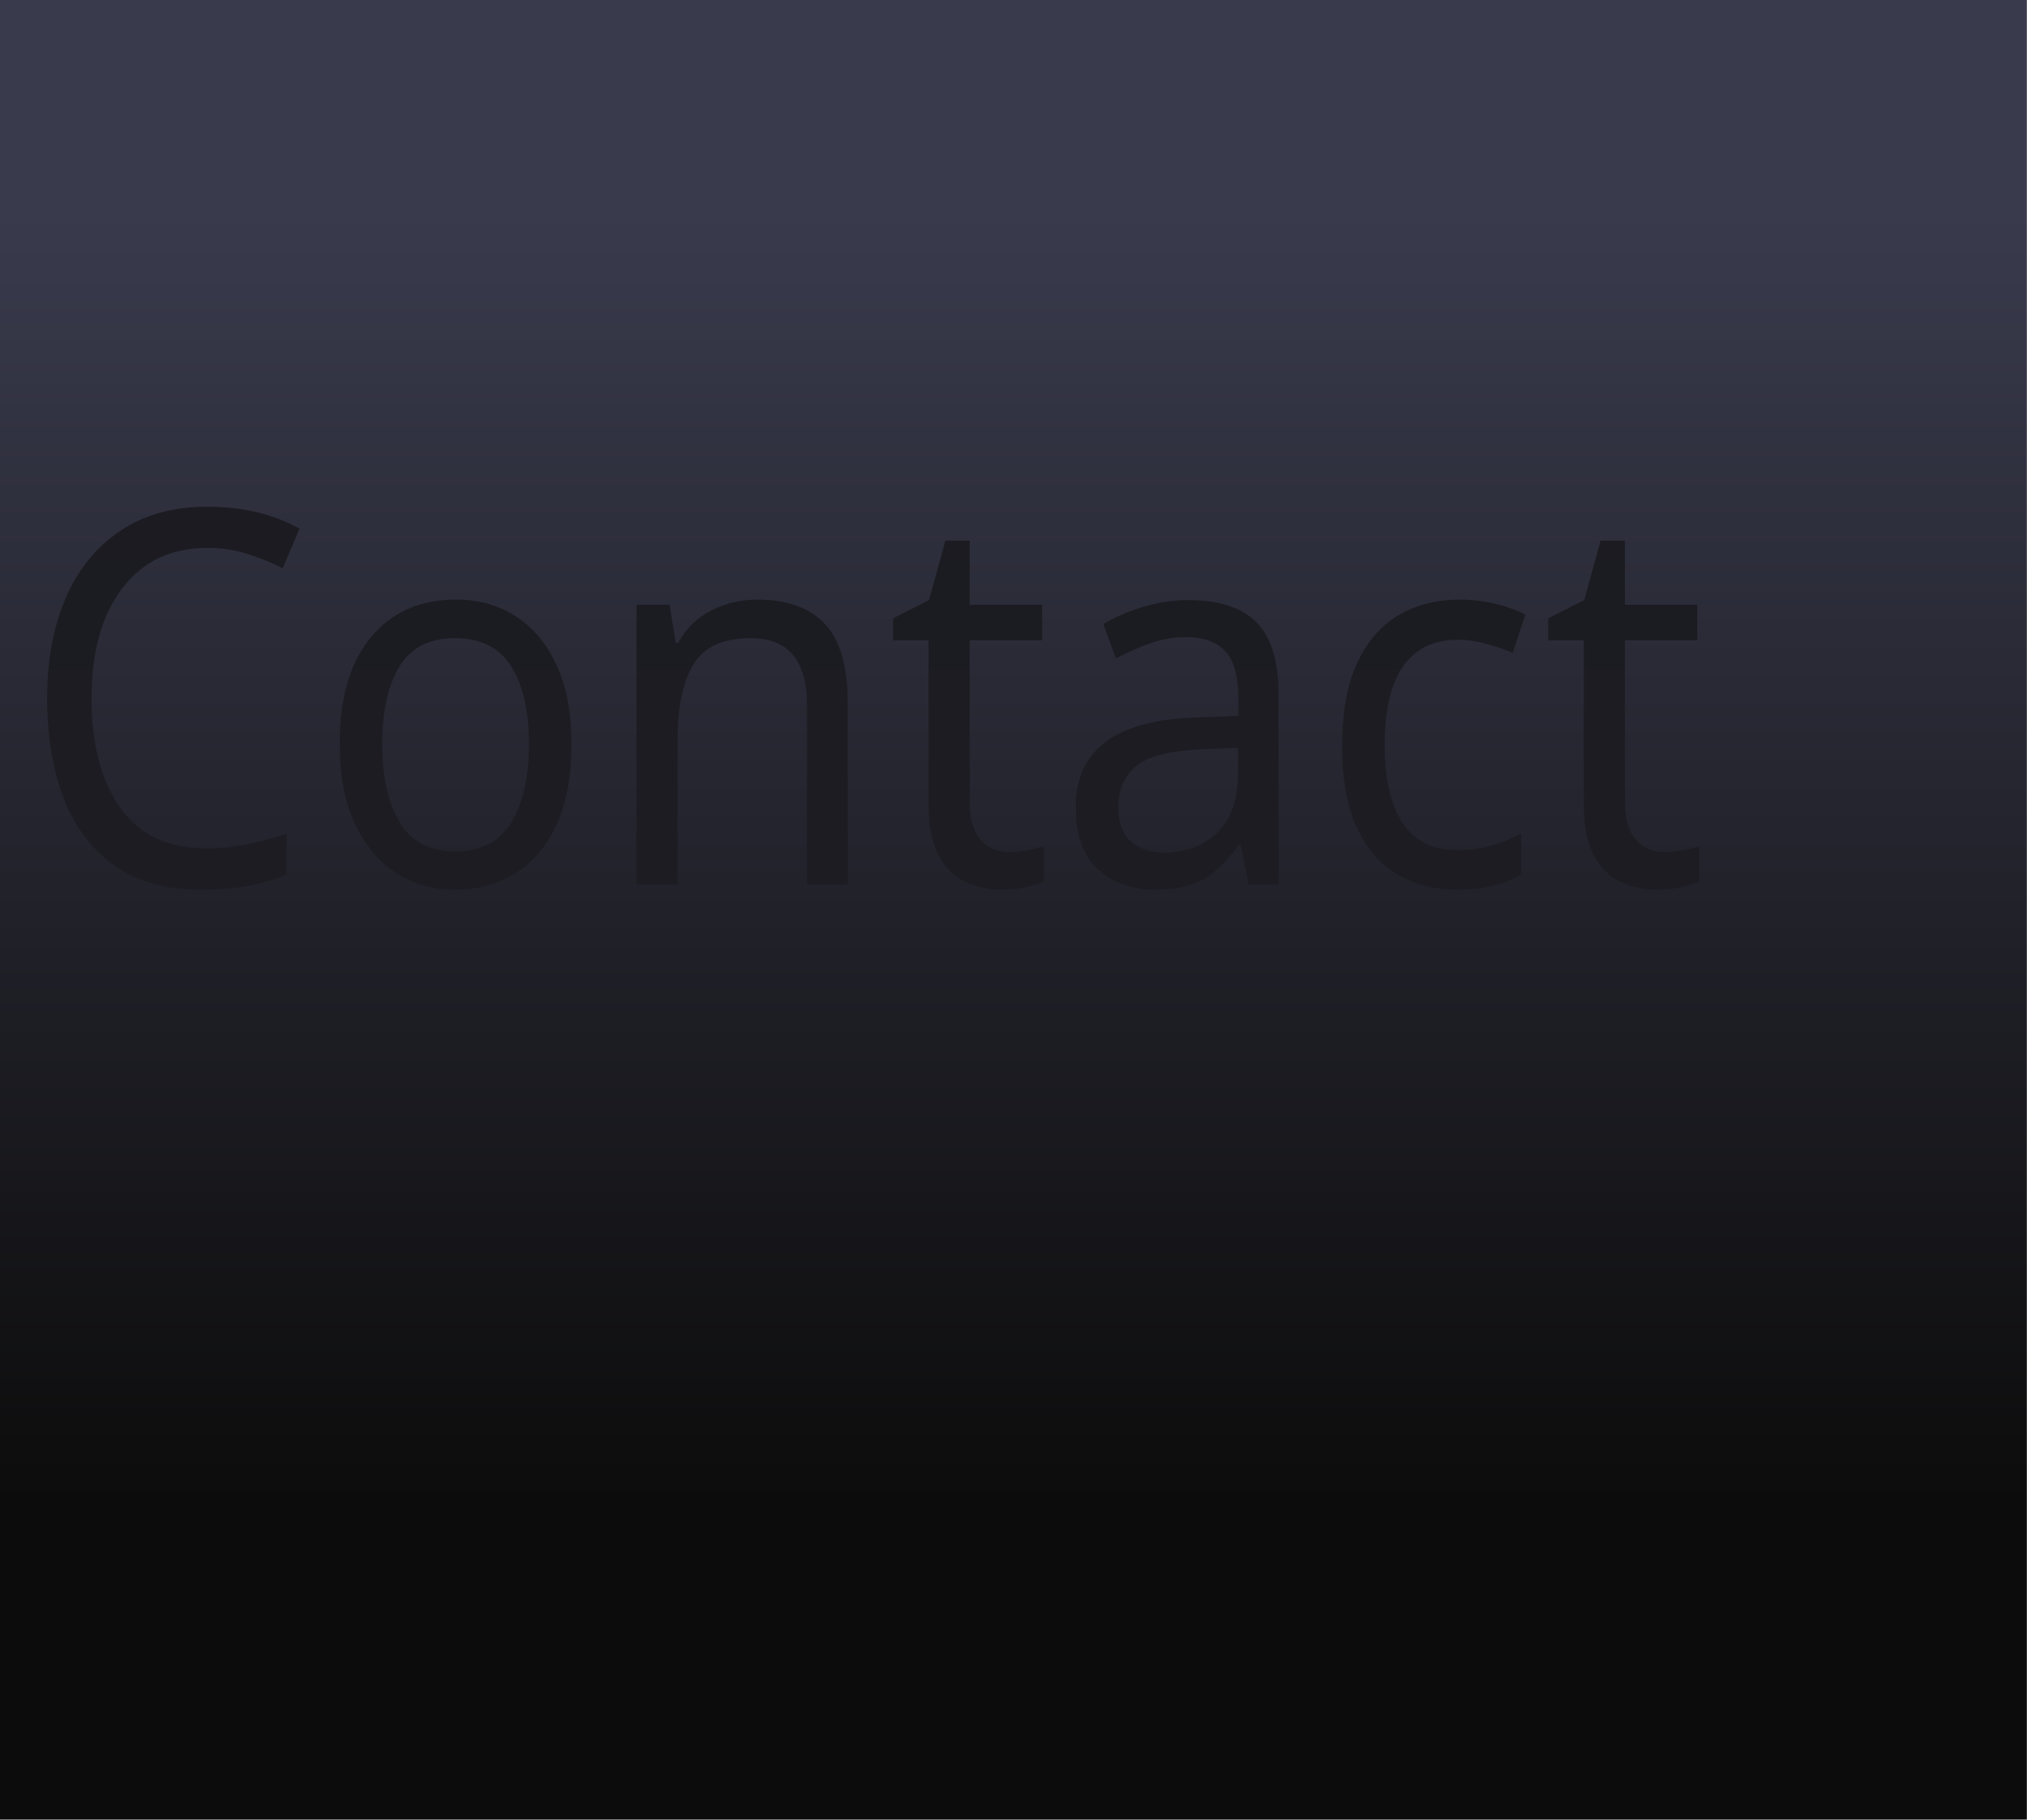
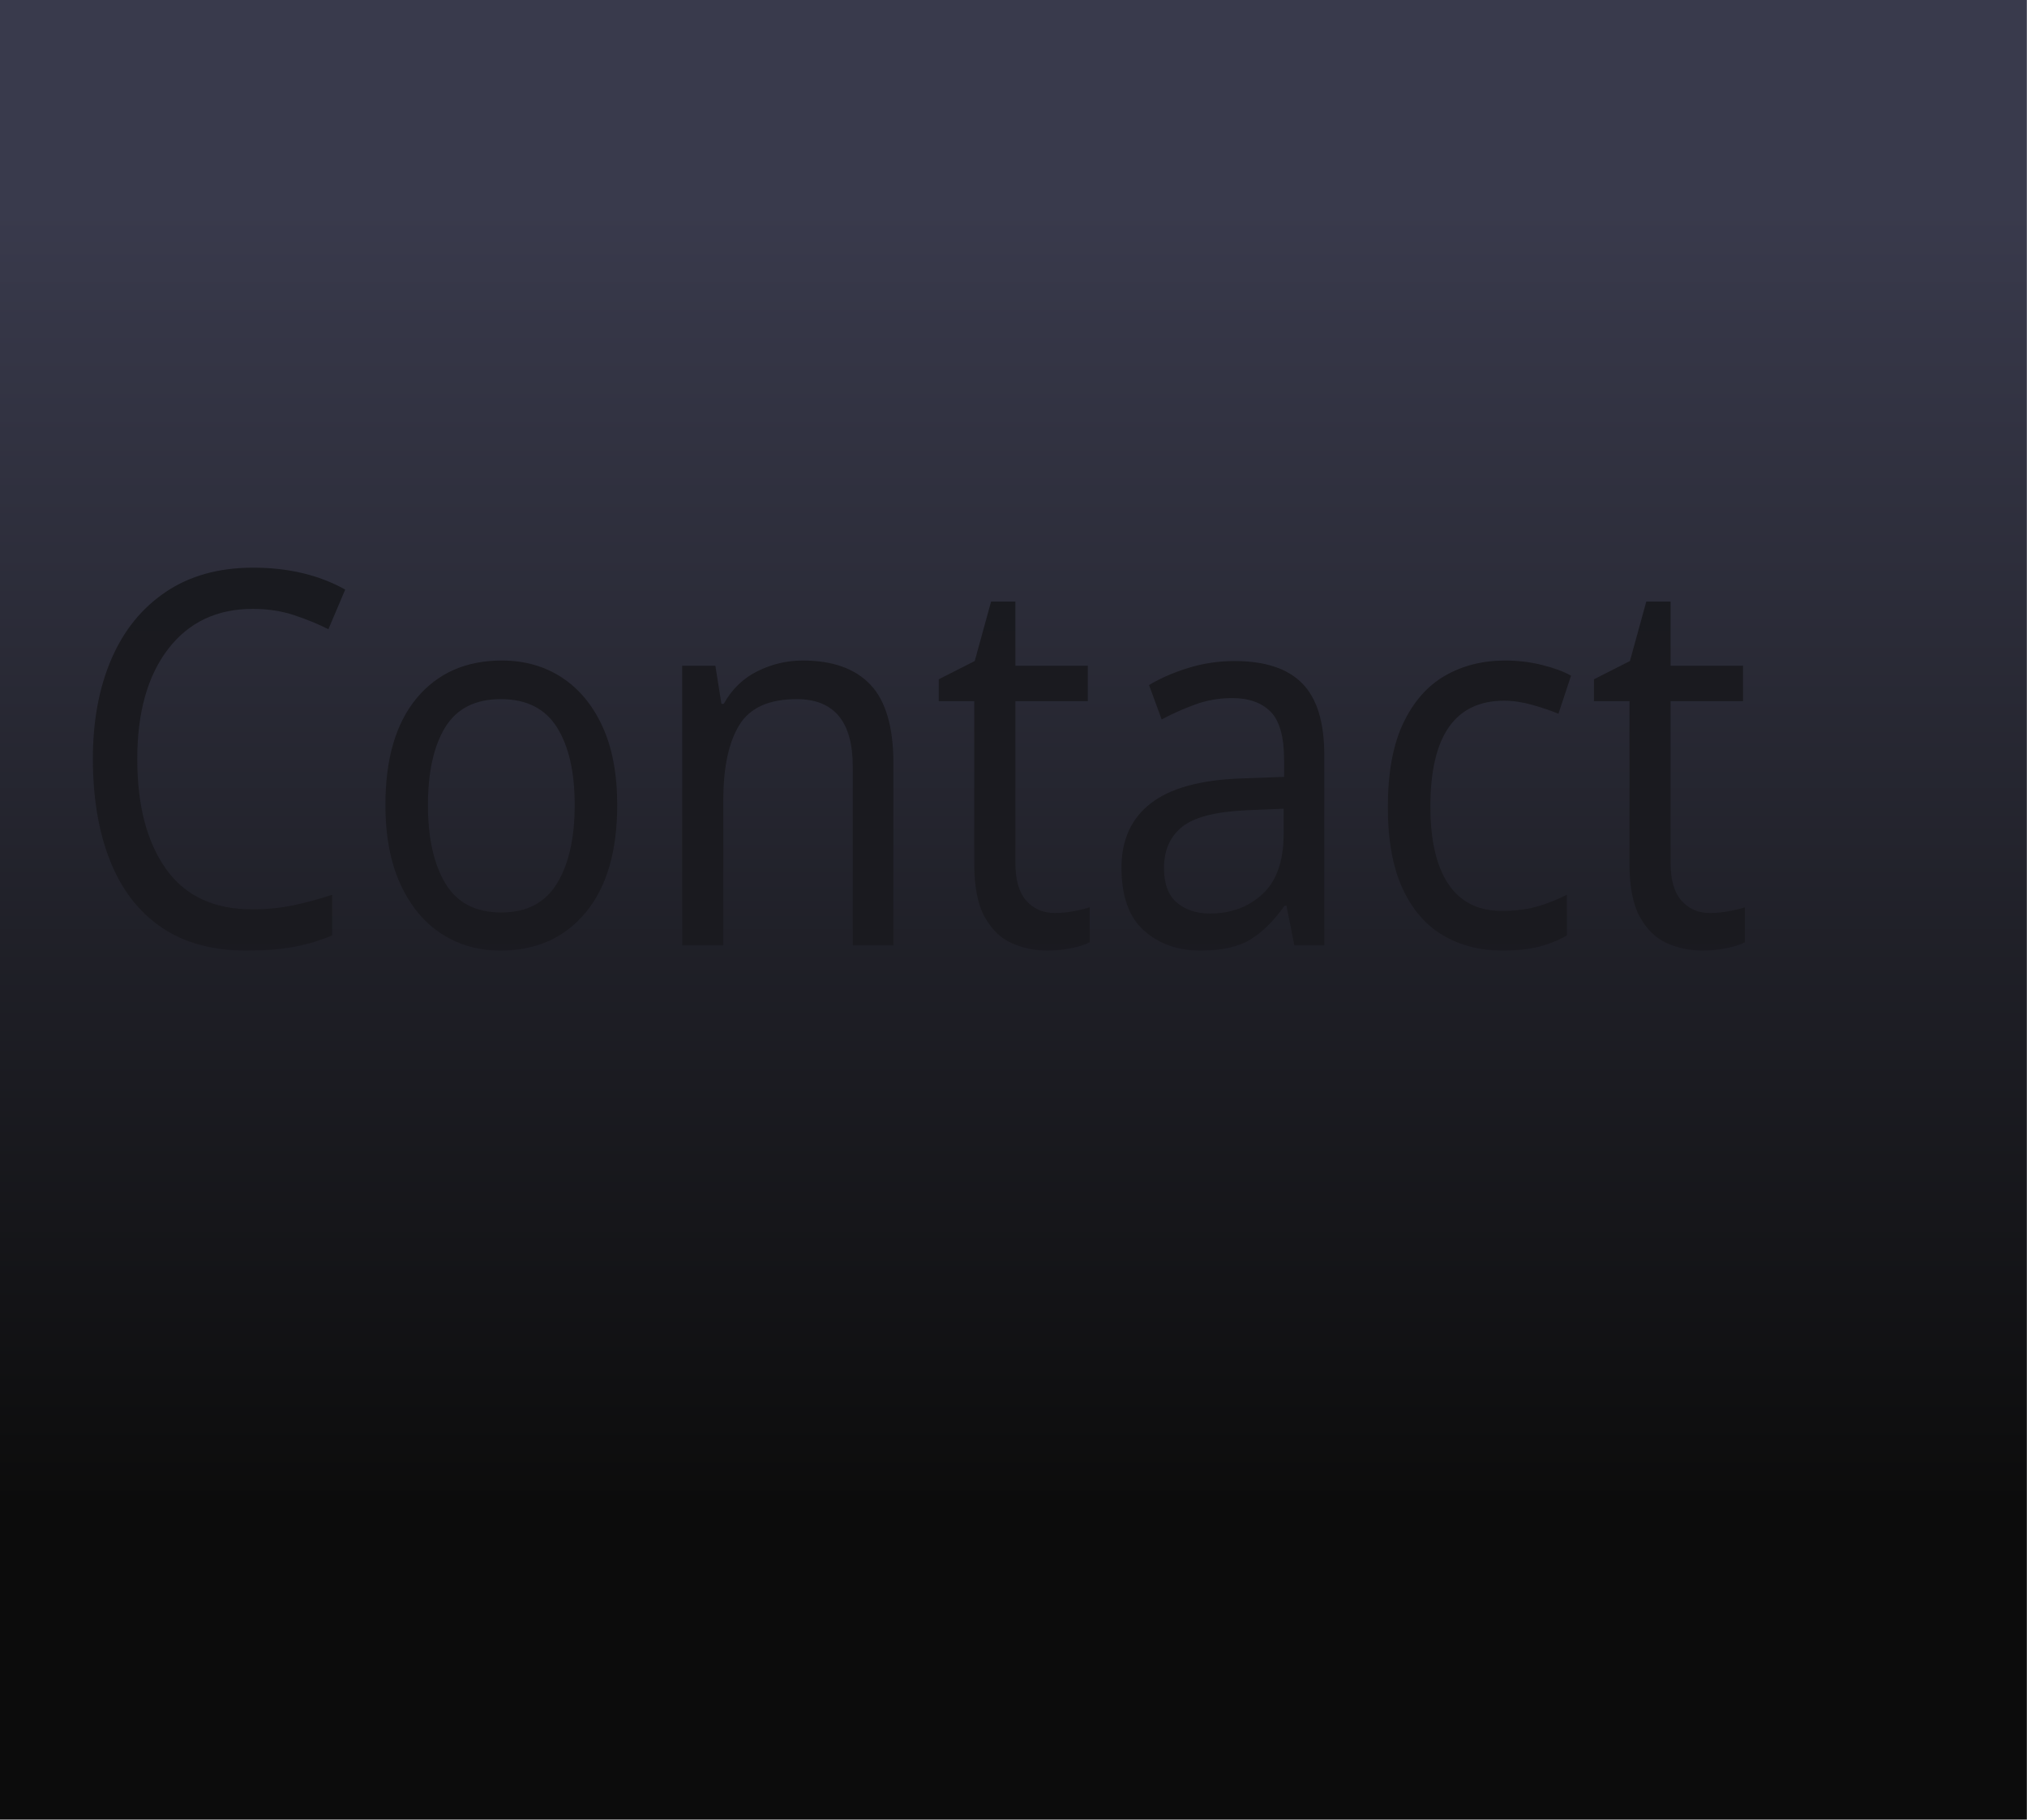
<svg xmlns="http://www.w3.org/2000/svg" xmlns:xlink="http://www.w3.org/1999/xlink" height="674.08mm" width="750.82mm" version="1.1" viewBox="0 0 2660.401 2388.481" id="svg5132">
  <defs id="defs5134">
    <linearGradient id="linearGradient4435">
      <stop id="stop4437" offset="0" stop-color="#393a4c" />
      <stop id="stop4439" offset="1" stop-color="#0a0a0a" style="stop-color:#101011;stop-opacity:1" />
    </linearGradient>
    <linearGradient id="b">
      <stop stop-color="#393a4c" offset="0" id="stop5137" />
      <stop stop-color="#0c0c0c" offset="1" id="stop5139" />
    </linearGradient>
    <linearGradient id="a">
      <stop stop-color="#393a4c" offset="0" id="stop5142" />
      <stop stop-color="#0a0a0a" offset="1" id="stop5144" />
    </linearGradient>
    <linearGradient id="aj" y2="2533" xlink:href="#a" gradientUnits="userSpaceOnUse" x2="-279.27" y1="-475.81" x1="-279.27" gradientTransform="translate(15133,6177.1)" />
    <linearGradient id="ai" y2="-45.881" xlink:href="#a" gradientUnits="userSpaceOnUse" x2="410.37" gradientTransform="translate(15008.28,6639.6)" y1="303.2" x1="414.18" />
    <linearGradient id="ah" y2="-18.557" xlink:href="#a" gradientUnits="userSpaceOnUse" x2="406.69" gradientTransform="matrix(0.3935,0,0,0.3935,14493.31,6397.32)" y1="303.2" x1="414.18" />
    <linearGradient id="ag" y2="-131.25" xlink:href="#a" gradientUnits="userSpaceOnUse" x2="406.69" gradientTransform="matrix(0.59566,0,0,0.59566,15317.14,5569.53)" y1="346.82" x1="409.82" />
    <linearGradient id="af" y2="-131.25" xlink:href="#a" gradientUnits="userSpaceOnUse" x2="406.69" gradientTransform="matrix(0.45271,0,0,0.45271,-13939.4,-5740.46)" y1="346.82" x1="409.82" />
    <linearGradient id="ae" y2="-147.77" xlink:href="#a" gradientUnits="userSpaceOnUse" x2="406.69" gradientTransform="matrix(0.66714,0,0,0.66714,14264.44,5705.49)" y1="297.25" x1="406.69" />
    <linearGradient id="ad" y2="34.831" xlink:href="#a" gradientUnits="userSpaceOnUse" x2="409.82" gradientTransform="matrix(0.30976,0,0,0.30976,13714.1,6429.16)" y1="346.82" x1="409.82" />
    <linearGradient id="ac" y2="-60.072" xlink:href="#a" gradientUnits="userSpaceOnUse" x2="409.82" gradientTransform="matrix(0.30976,0,0,0.30976,15492.61,6168.269)" y1="394.28" x1="409.82" />
    <linearGradient id="ab" y2="-60.072" xlink:href="#a" gradientUnits="userSpaceOnUse" x2="409.82" gradientTransform="matrix(0.25121,0,0,0.25121,14057.3,7020.46)" y1="394.28" x1="409.82" />
    <linearGradient id="aa" y2="-60.072" xlink:href="#a" gradientUnits="userSpaceOnUse" x2="409.82" gradientTransform="matrix(0.48845,0,0,0.48845,15669.14,7294.6)" y1="394.28" x1="409.82" />
    <linearGradient id="z" y2="-60.072" xlink:href="#a" gradientUnits="userSpaceOnUse" x2="409.82" gradientTransform="matrix(0.59566,0,0,0.59566,13751.1,7522)" y1="394.28" x1="409.82" />
    <linearGradient id="y" y2="-60.072" xlink:href="#a" gradientUnits="userSpaceOnUse" x2="409.82" gradientTransform="matrix(0.30976,0,0,0.30976,14876.02,7350.5)" y1="394.28" x1="409.82" />
    <linearGradient id="x" y2="-60.072" xlink:href="#a" gradientUnits="userSpaceOnUse" x2="409.82" gradientTransform="matrix(0.30976,0,0,0.30976,-14552.64,-8124.7)" y1="394.28" x1="409.82" />
    <linearGradient id="w" y2="66.109" xlink:href="#a" gradientUnits="userSpaceOnUse" x2="409.82" gradientTransform="matrix(0.52419,0,0,0.52419,15478.09,7872.6)" y1="394.28" x1="409.82" />
    <filter id="an" style="color-interpolation-filters:sRGB" height="2.519" width="2.519" y="-.759" x="-.759">
      <feGaussianBlur stdDeviation="34.109" id="feGaussianBlur5161" />
    </filter>
    <filter id="g" style="color-interpolation-filters:sRGB" height="3.57" width="3.57" y="-1.285" x="-1.285">
      <feGaussianBlur stdDeviation="34.109" id="feGaussianBlur5164" />
    </filter>
    <filter id="f" style="color-interpolation-filters:sRGB" height="2.337" width="2.337" y="-.668" x="-.668">
      <feGaussianBlur stdDeviation="34.109" id="feGaussianBlur5167" />
    </filter>
    <filter id="e" style="color-interpolation-filters:sRGB" height="2.63" width="2.63" y="-.815" x="-.815">
      <feGaussianBlur stdDeviation="34.109" id="feGaussianBlur5170" />
    </filter>
    <filter id="d" style="color-interpolation-filters:sRGB" height="3.57" width="3.57" y="-1.285" x="-1.285">
      <feGaussianBlur stdDeviation="34.109" id="feGaussianBlur5173" />
    </filter>
    <filter id="am" style="color-interpolation-filters:sRGB" height="3.57" width="3.57" y="-1.285" x="-1.285">
      <feGaussianBlur stdDeviation="34.109" id="feGaussianBlur5176" />
    </filter>
    <filter id="c" style="color-interpolation-filters:sRGB" height="2.337" width="2.337" y="-.668" x="-.668">
      <feGaussianBlur stdDeviation="34.109" id="feGaussianBlur5179" />
    </filter>
    <filter id="k" style="color-interpolation-filters:sRGB" height="2.214" width="2.214" y="-.607" x="-.607">
      <feGaussianBlur stdDeviation="20.472" id="feGaussianBlur5182" />
    </filter>
    <filter id="aq" style="color-interpolation-filters:sRGB" height="2.018" width="2.018" y="-.509" x="-.509">
      <feGaussianBlur stdDeviation="29.084" id="feGaussianBlur5185" />
    </filter>
    <filter id="j" style="color-interpolation-filters:sRGB" height="2.066" width="2.066" y="-.533" x="-.533">
      <feGaussianBlur stdDeviation="14.141" id="feGaussianBlur5188" />
    </filter>
    <filter id="ap" style="color-interpolation-filters:sRGB" height="1.898" width="1.898" y="-.449" x="-.449">
      <feGaussianBlur stdDeviation="11.911" id="feGaussianBlur5191" />
    </filter>
    <filter id="i" style="color-interpolation-filters:sRGB" height="1.53" width="1.53" y="-.265" x="-.265">
      <feGaussianBlur stdDeviation="22.723" id="feGaussianBlur5194" />
    </filter>
    <filter id="h" style="color-interpolation-filters:sRGB" height="1.598" width="1.598" y="-.299" x="-.299">
      <feGaussianBlur stdDeviation="11.59" id="feGaussianBlur5197" />
    </filter>
    <linearGradient id="ak" y2="1489.4" xlink:href="#b" gradientUnits="userSpaceOnUse" x2="-271.92" gradientTransform="matrix(1.000301,0,0,0.89779,1579.475,638.8)" y1="-402.32" x1="-271.92" />
    <filter id="ao" style="color-interpolation-filters:sRGB" height="2.663" width="2.663" y="-.832" x="-.832">
      <feGaussianBlur stdDeviation="22.071" id="feGaussianBlur5201" />
    </filter>
    <linearGradient id="v" y2="1489.4" xlink:href="#b" gradientUnits="userSpaceOnUse" x2="-271.92" gradientTransform="matrix(1,0,0,0.89779,-1286,-2345)" y1="-402.32" x1="-271.92" />
    <linearGradient id="u" y2="-45.881" xlink:href="#a" gradientUnits="userSpaceOnUse" x2="410.37" gradientTransform="translate(-1411,-1831.8)" y1="303.2" x1="414.18" />
    <linearGradient id="t" y2="-18.557" xlink:href="#a" gradientUnits="userSpaceOnUse" x2="406.69" gradientTransform="matrix(0.3935,0,0,0.3935,-1962,-2838)" y1="303.2" x1="414.18" />
    <linearGradient id="s" y2="-131.25" xlink:href="#a" gradientUnits="userSpaceOnUse" x2="406.69" gradientTransform="matrix(0.59566,0,0,0.59566,-793,-2872.5)" y1="346.82" x1="409.82" />
    <linearGradient id="r" y2="-131.25" xlink:href="#a" gradientUnits="userSpaceOnUse" x2="406.69" gradientTransform="matrix(0.82722,0,0,0.83698,-3035,-2978.2)" y1="346.82" x1="409.82" />
    <linearGradient id="q" y2="34.831" xlink:href="#a" gradientUnits="userSpaceOnUse" x2="409.82" gradientTransform="matrix(0.9954,0,0,0.9954,-3042,-2087.1)" y1="346.82" x1="409.82" />
    <linearGradient id="p" y2="-60.072" xlink:href="#a" gradientUnits="userSpaceOnUse" x2="409.82" gradientTransform="matrix(0.30976,0,0,0.30976,-926,-2303.2)" y1="394.28" x1="409.82" />
    <linearGradient id="o" y2="-60.072" xlink:href="#a" gradientUnits="userSpaceOnUse" x2="409.82" gradientTransform="matrix(0.25121,0,0,0.25121,-2362,-1451)" y1="394.28" x1="409.82" />
    <linearGradient id="n" y2="-60.072" xlink:href="#a" gradientUnits="userSpaceOnUse" x2="409.82" gradientTransform="matrix(0.48845,0,0,0.48845,-750,-1176.9)" y1="394.28" x1="409.82" />
    <linearGradient id="m" y2="-60.072" xlink:href="#a" gradientUnits="userSpaceOnUse" x2="409.82" gradientTransform="matrix(0.59566,0,0,0.59566,-2668,-949.4)" y1="394.28" x1="409.82" />
    <linearGradient id="l" y2="-60.072" xlink:href="#a" gradientUnits="userSpaceOnUse" x2="409.82" gradientTransform="matrix(0.30976,0,0,0.30976,-1543,-1120.9)" y1="394.28" x1="409.82" />
    <linearGradient id="al" y2="1489.4" xlink:href="#b" gradientUnits="userSpaceOnUse" x2="-271.92" gradientTransform="matrix(8.5933,0,0,8.3752,731.21,2009.5)" y1="-402.32" x1="-271.92" />
    <filter id="ar" style="color-interpolation-filters:sRGB">
      <feTurbulence baseFrequency="0.1" seed="50" result="result1" numOctaves="5" type="fractalNoise" id="feTurbulence5216" />
      <feGaussianBlur stdDeviation="4" result="result7" id="feGaussianBlur5218" />
      <feDisplacementMap scale="20" in2="result7" result="result5" xChannelSelector="G" in="SourceGraphic" id="feDisplacementMap5220" />
      <feComposite operator="in" result="result2" in2="result1" in="result5" id="feComposite5222" />
      <feGaussianBlur stdDeviation="1" result="result6" id="feGaussianBlur5224" />
      <feSpecularLighting specularConstant="3.5" surfaceScale="-3" result="result4" specularExponent="35" in="result6" id="feSpecularLighting5226">
        <feDistantLight elevation="45" azimuth="225" id="feDistantLight5228" />
      </feSpecularLighting>
      <feComposite in2="result2" k3="0.7" k1="1.7" result="result91" in="result4" operator="arithmetic" id="feComposite5230" />
      <feBlend result="fbSourceGraphic" in2="result91" mode="multiply" id="feBlend5232" />
      <feComposite operator="arithmetic" result="result2" in2="fbSourceGraphic" in="fbSourceGraphic" id="feComposite5234" />
      <feComposite in2="fbSourceGraphic" k3="2" k2="2" result="result4" in="result2" operator="arithmetic" id="feComposite5236" />
      <feBlend mode="screen" in2="result4" in="result4" id="feBlend5238" />
    </filter>
-     <linearGradient xlink:href="#linearGradient4435" id="linearGradient4433" x1="1302.098" y1="18386.979" x2="1302.098" y2="-5427.766" gradientUnits="userSpaceOnUse" gradientTransform="matrix(0.877696,0,0,0.8776961,1827.391,-265.6034)" />
+     <linearGradient xlink:href="#linearGradient4435" id="linearGradient4433" x1="1302.098" y1="25288.168" x2="1302.098" y2="-6182.584" gradientUnits="userSpaceOnUse" gradientTransform="matrix(0.877696,0,0,0.8776961,1890.788,-189.889)" />
  </defs>
  <rect id="rect5306" x="-1" y="-9.7656251e-05" width="2661.2" height="2388.5" style="color:#000000;isolation:auto;mix-blend-mode:normal;solid-color:#000000;fill:url(#ak);color-rendering:auto;image-rendering:auto;shape-rendering:auto" />
-   <text transform="scale(0.946424,1.056609)" id="text4423" y="1098.737" x="25.852" style="font-style:normal;font-variant:normal;font-weight:normal;font-stretch:normal;font-size:648.092px;line-height:125%;font-family:'Stainy Personal Use Only';-inkscape-font-specification:'Stainy Personal Use Only, Normal';text-align:start;letter-spacing:0px;word-spacing:0px;writing-mode:lr-tb;text-anchor:start;fill:url(#linearGradient4433);fill-opacity:1;stroke:none;stroke-width:1px;stroke-linecap:butt;stroke-linejoin:miter;stroke-opacity:1" xml:space="preserve">
-     <tspan y="1098.737" x="25.852" id="tspan4425" style="fill:url(#linearGradient4433);fill-opacity:1">Contact   Us</tspan>
+   <text transform="scale(0.946424,1.056609)" id="text4423" y="1174.452" x="89.249" style="font-style:normal;font-variant:normal;font-weight:normal;font-stretch:normal;font-size:648.092px;line-height:125%;font-family:'Stainy Personal Use Only';-inkscape-font-specification:'Stainy Personal Use Only, Normal';text-align:start;letter-spacing:0px;word-spacing:0px;writing-mode:lr-tb;text-anchor:start;fill:url(#linearGradient4433);fill-opacity:1;stroke:none;stroke-width:1px;stroke-linecap:butt;stroke-linejoin:miter;stroke-opacity:1" xml:space="preserve">
+     <tspan y="1174.452" x="89.249" id="tspan4425" style="fill:url(#linearGradient4433);fill-opacity:1">Contact   Us</tspan>
  </text>
</svg>
